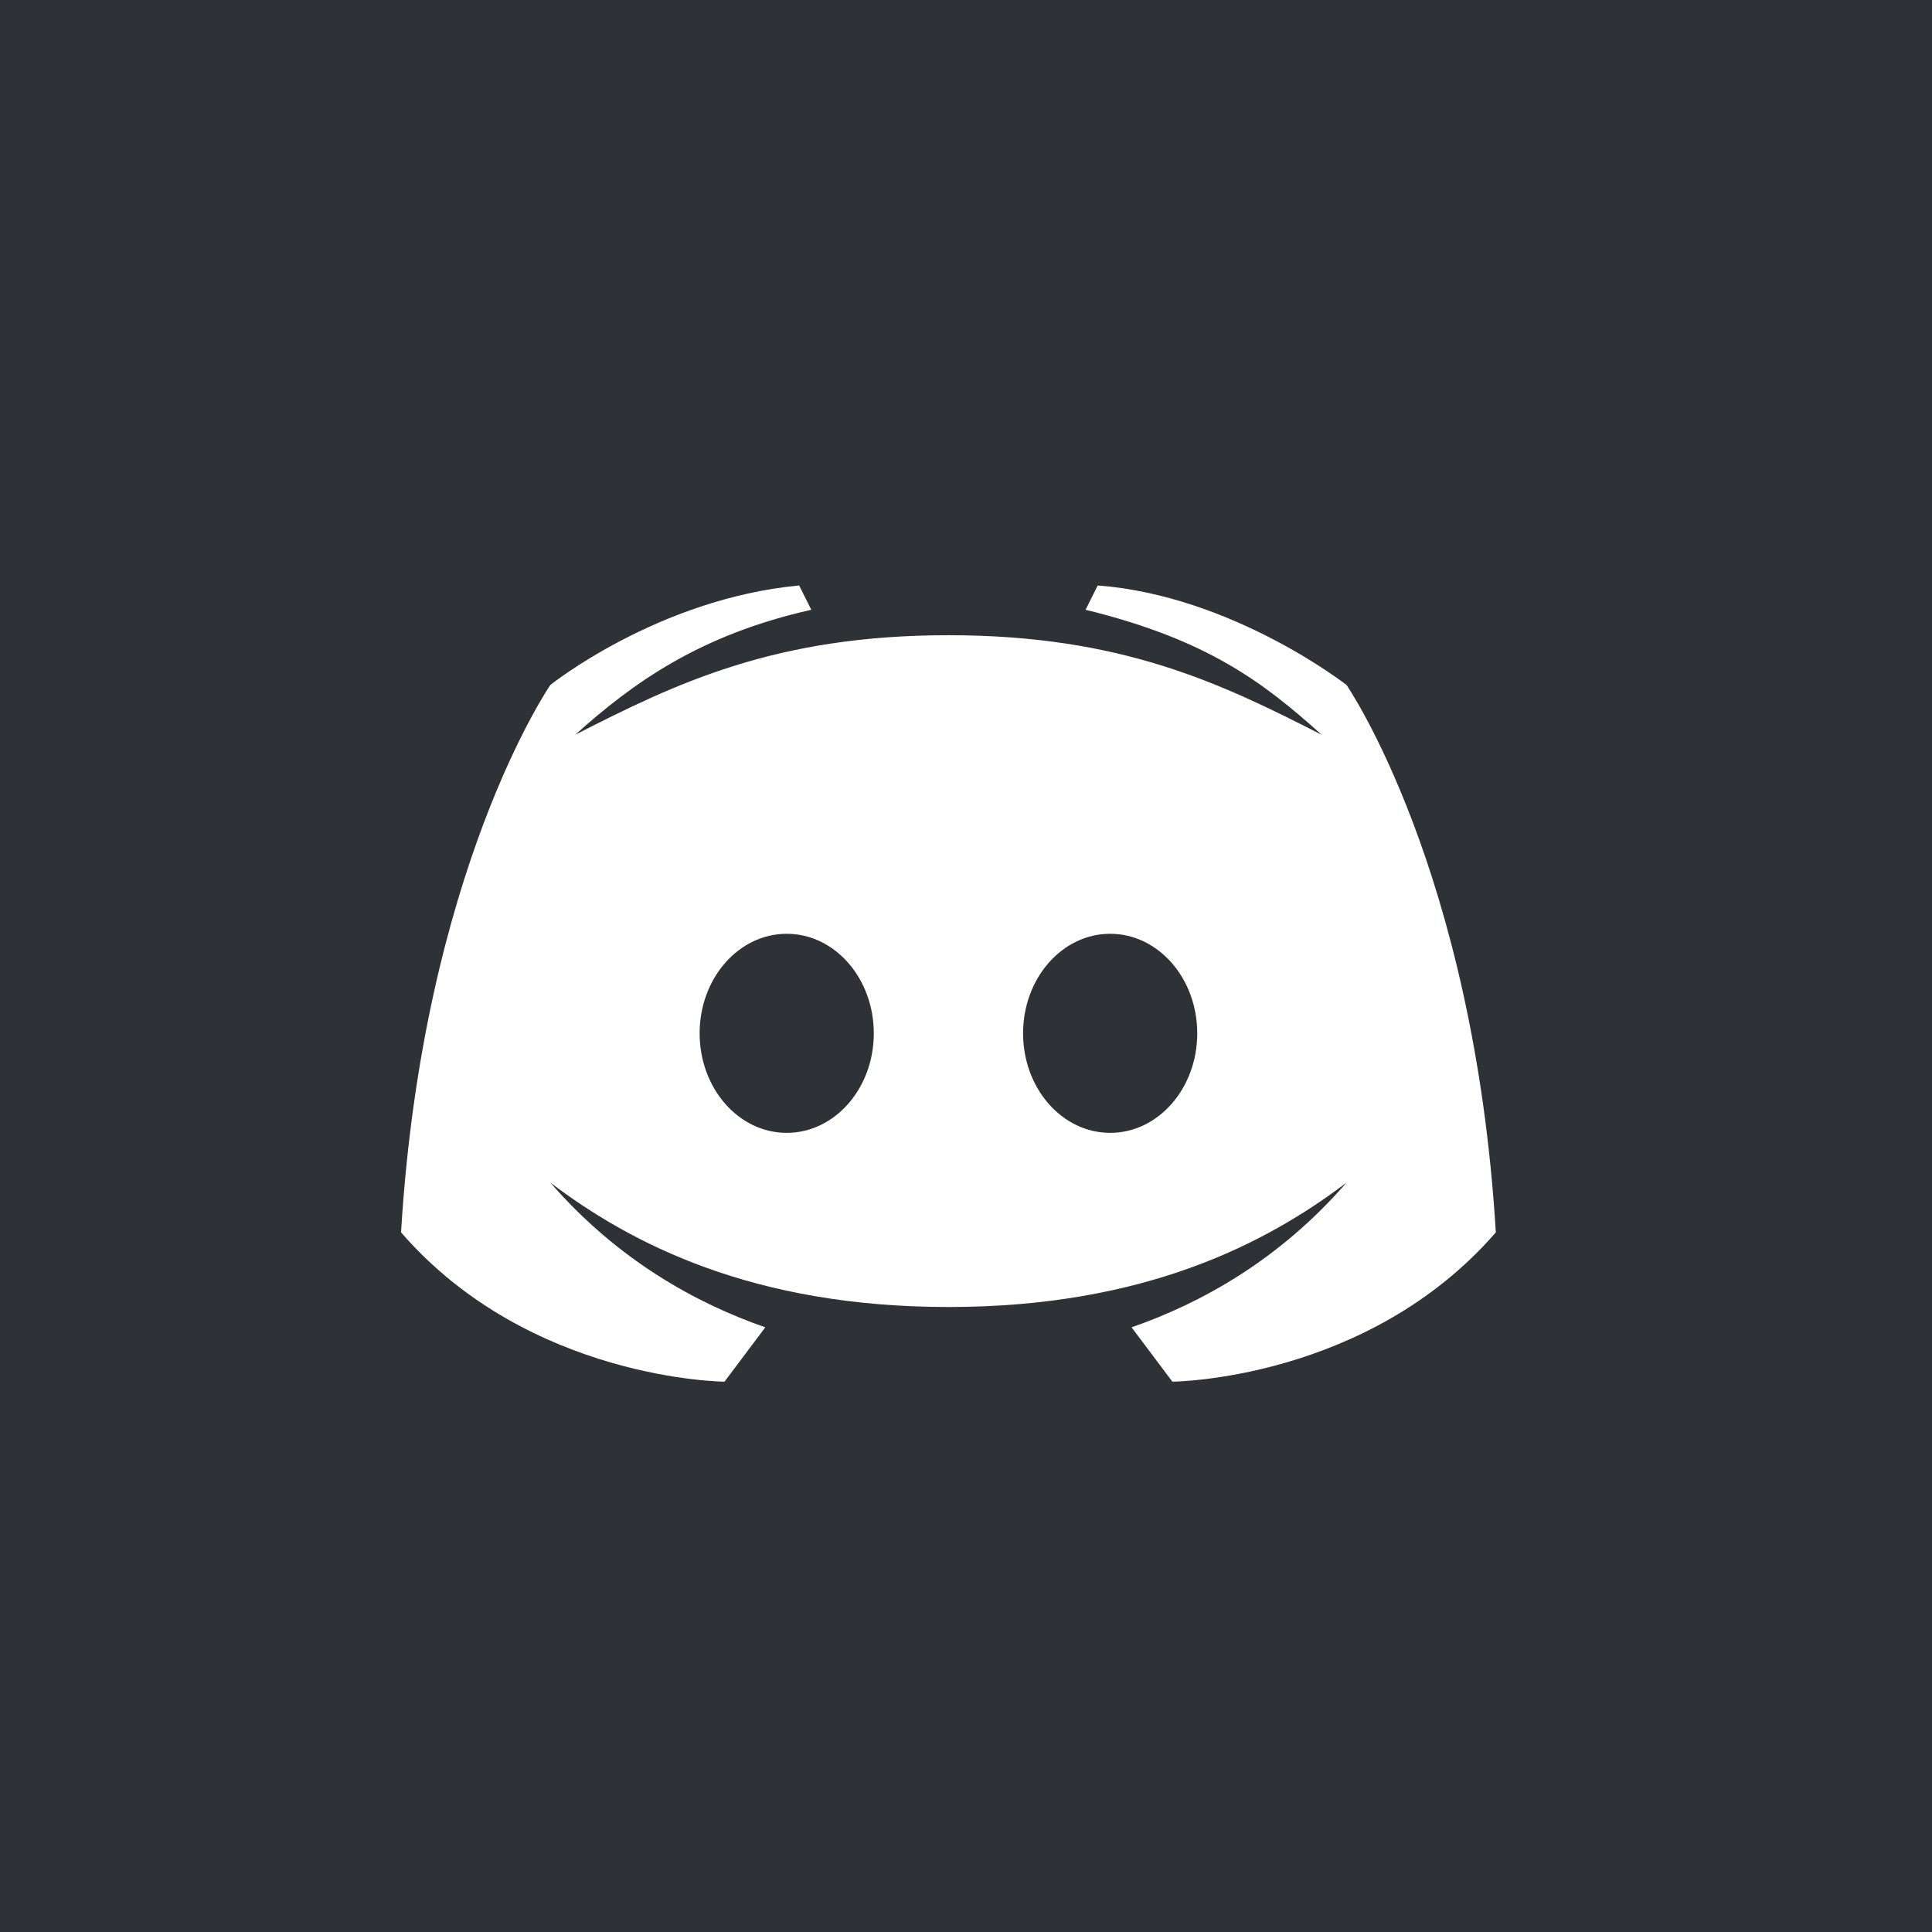
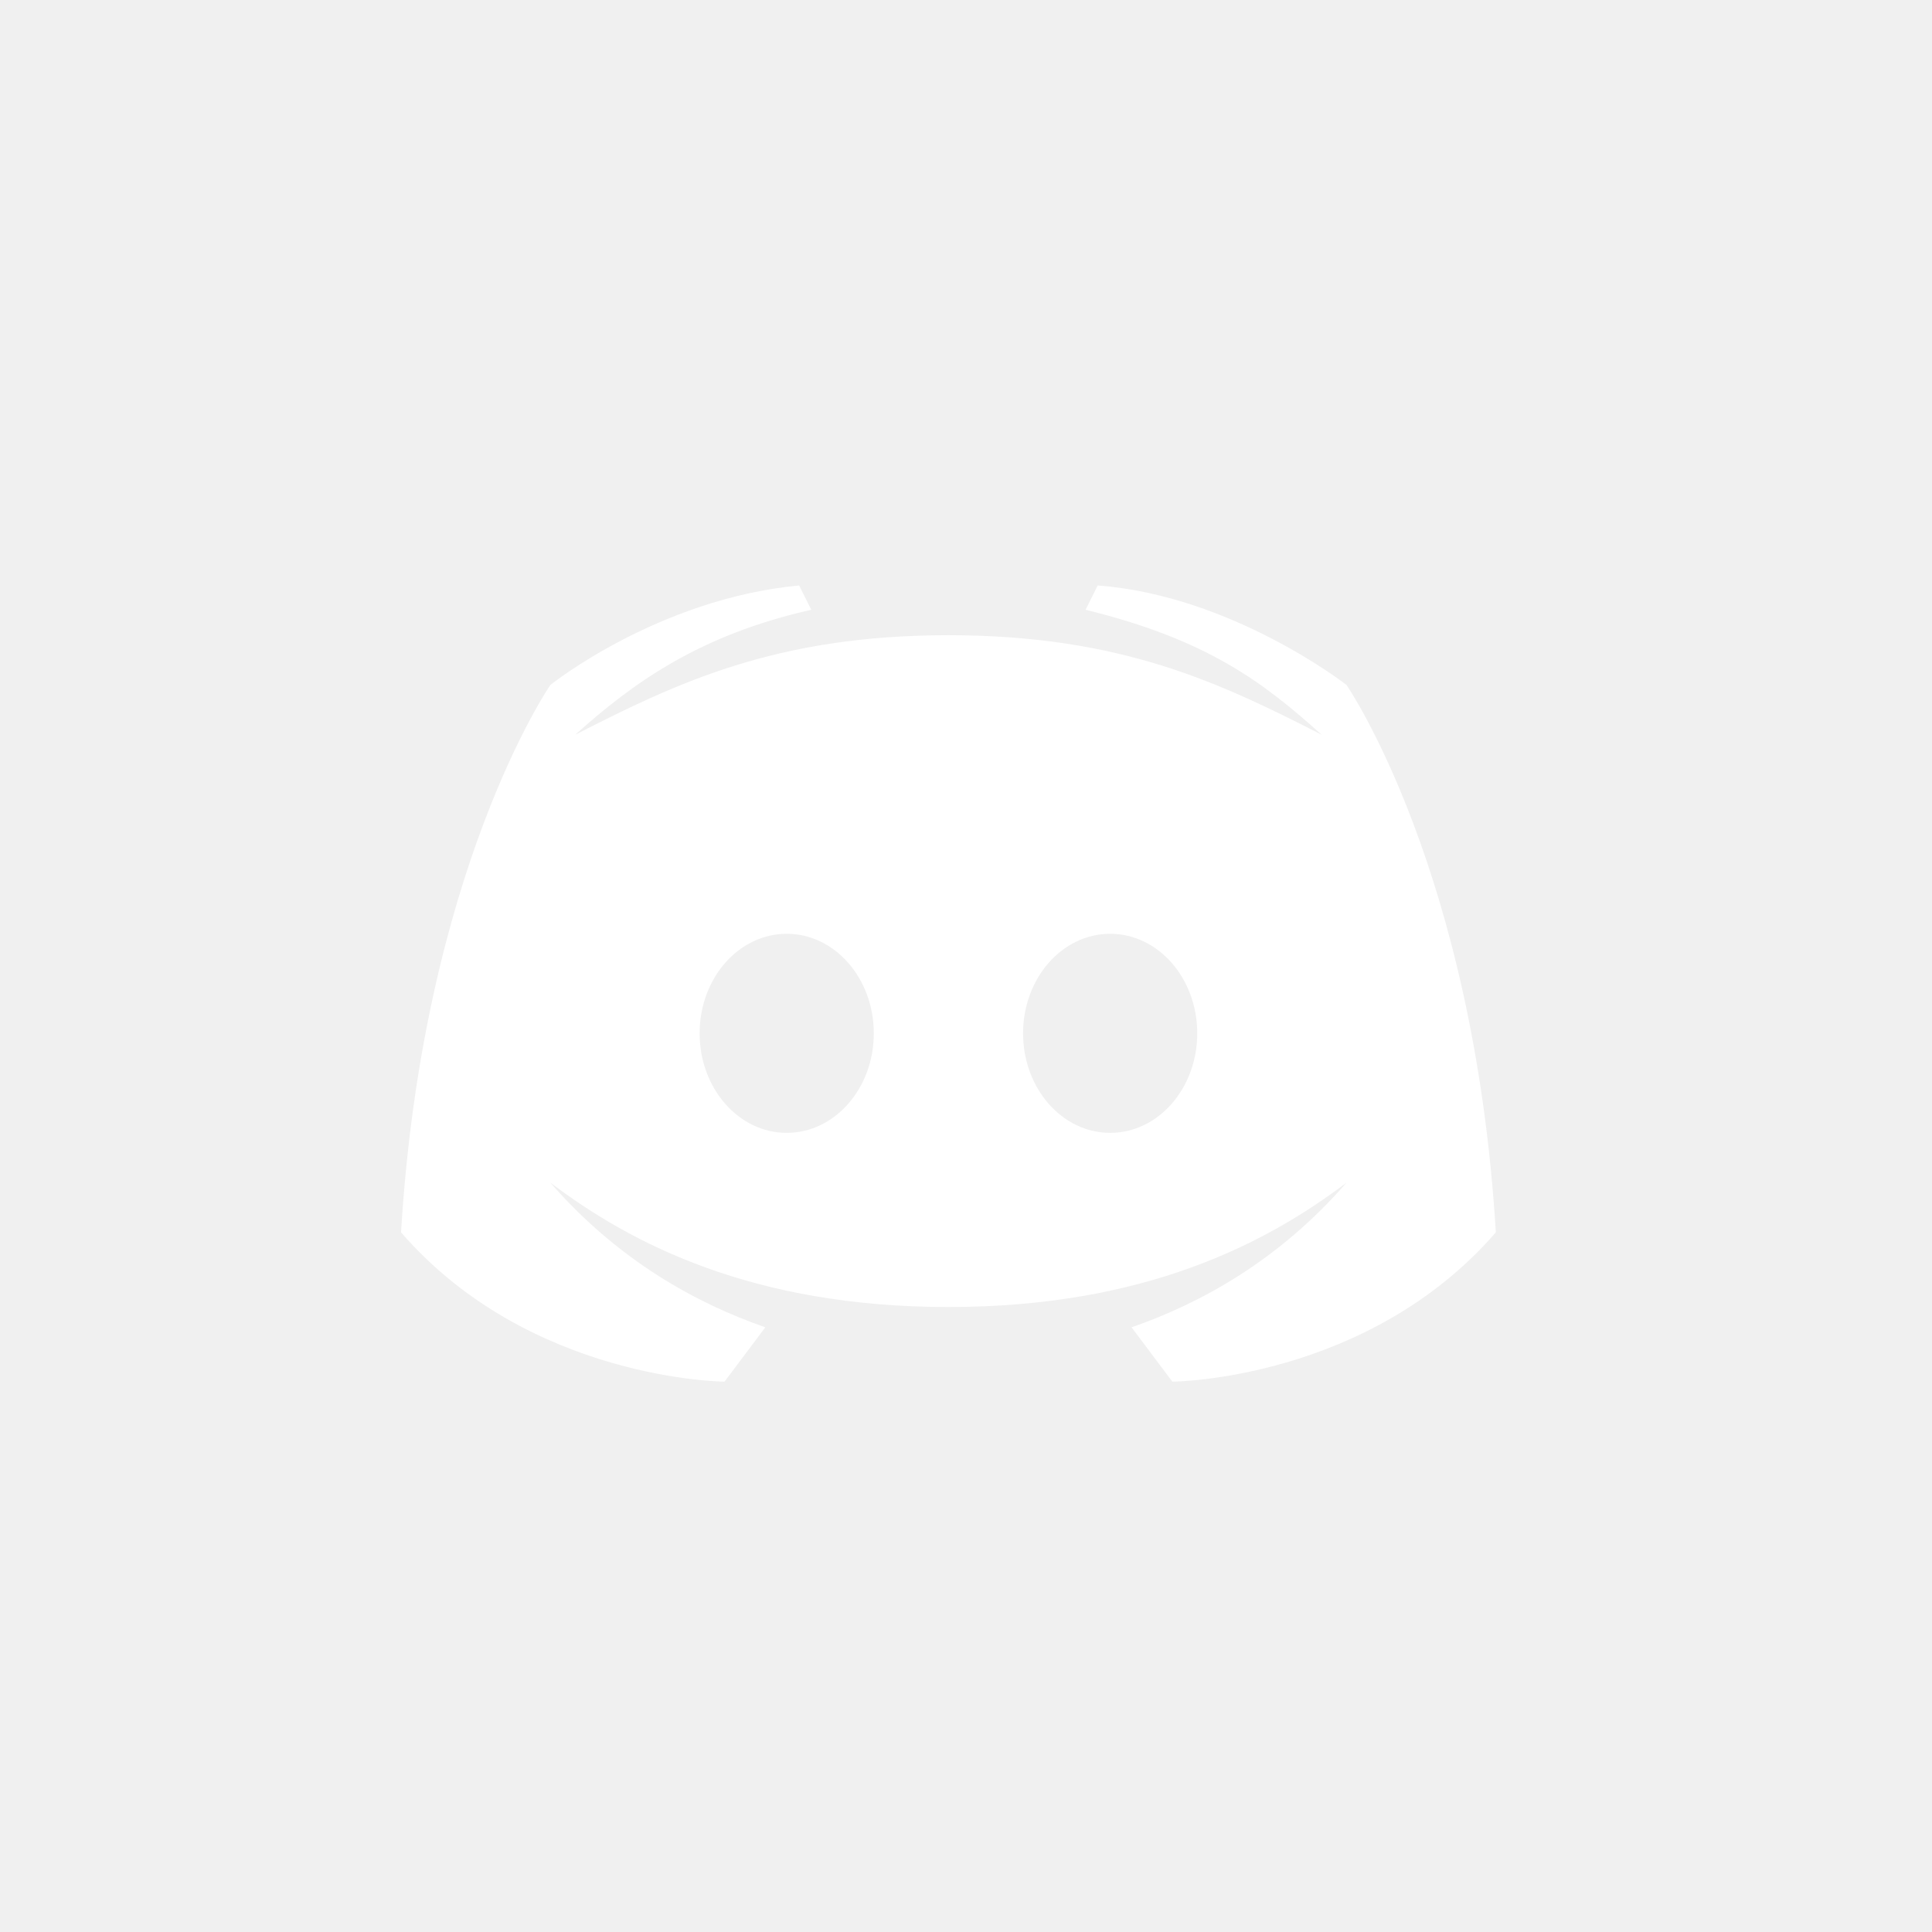
<svg xmlns="http://www.w3.org/2000/svg" width="55" height="55" viewBox="0 0 55 55" fill="none">
-   <rect width="55" height="55" fill="#2E3136" />
+   <rect width="55" height="55" fill="none" />
  <path d="M38.333 19.5C38.333 19.5 35.085 16.957 31.25 16.667L30.904 17.359C34.371 18.208 35.962 19.422 37.625 20.917C34.758 19.453 31.93 18.083 27 18.083C22.07 18.083 19.242 19.453 16.375 20.917C18.038 19.422 19.931 18.072 23.096 17.359L22.75 16.667C18.727 17.046 15.667 19.5 15.667 19.5C15.667 19.5 12.039 24.76 11.417 35.083C15.072 39.3 20.625 39.333 20.625 39.333L21.787 37.786C19.815 37.101 17.59 35.877 15.667 33.667C17.96 35.402 21.422 37.208 27 37.208C32.578 37.208 36.04 35.402 38.333 33.667C36.41 35.877 34.186 37.101 32.213 37.786L33.375 39.333C33.375 39.333 38.928 39.3 42.583 35.083C41.961 24.76 38.333 19.5 38.333 19.5ZM22.396 32.25C21.026 32.25 19.917 30.982 19.917 29.417C19.917 27.851 21.026 26.583 22.396 26.583C23.766 26.583 24.875 27.851 24.875 29.417C24.875 30.982 23.766 32.25 22.396 32.25ZM31.604 32.25C30.234 32.25 29.125 30.982 29.125 29.417C29.125 27.851 30.234 26.583 31.604 26.583C32.974 26.583 34.083 27.851 34.083 29.417C34.083 30.982 32.974 32.25 31.604 32.25Z" fill="white" />
</svg>
